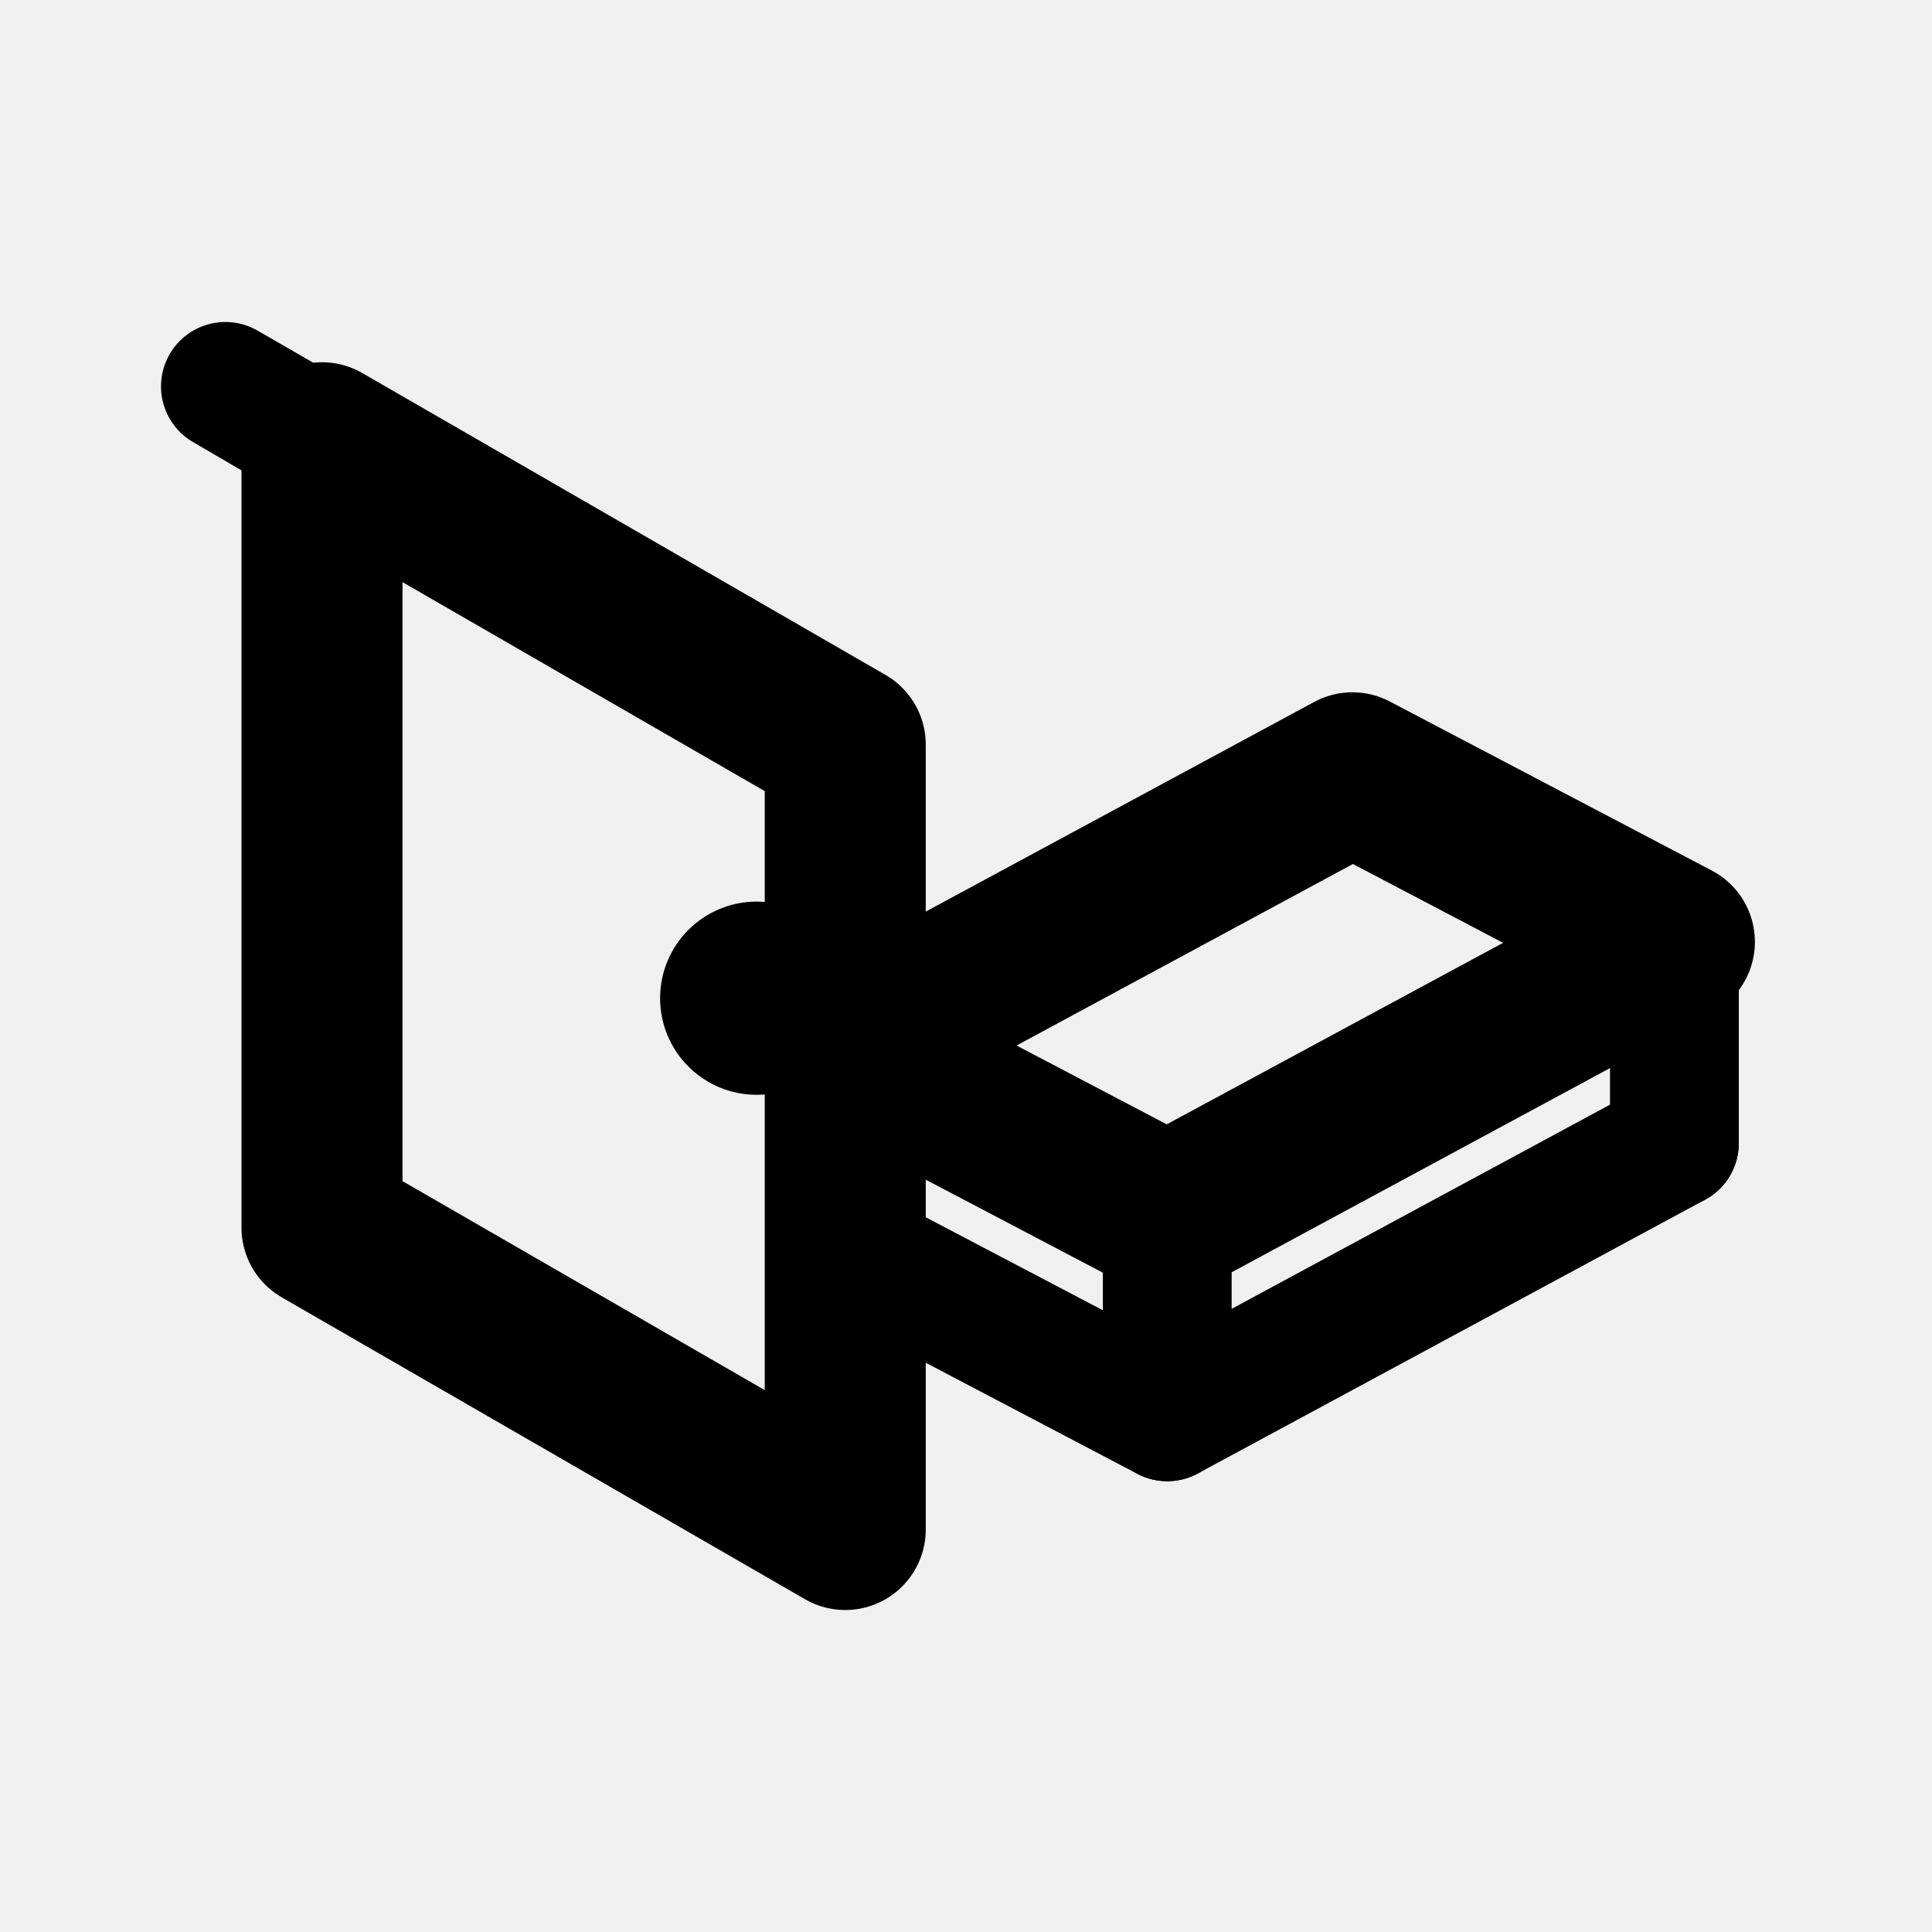
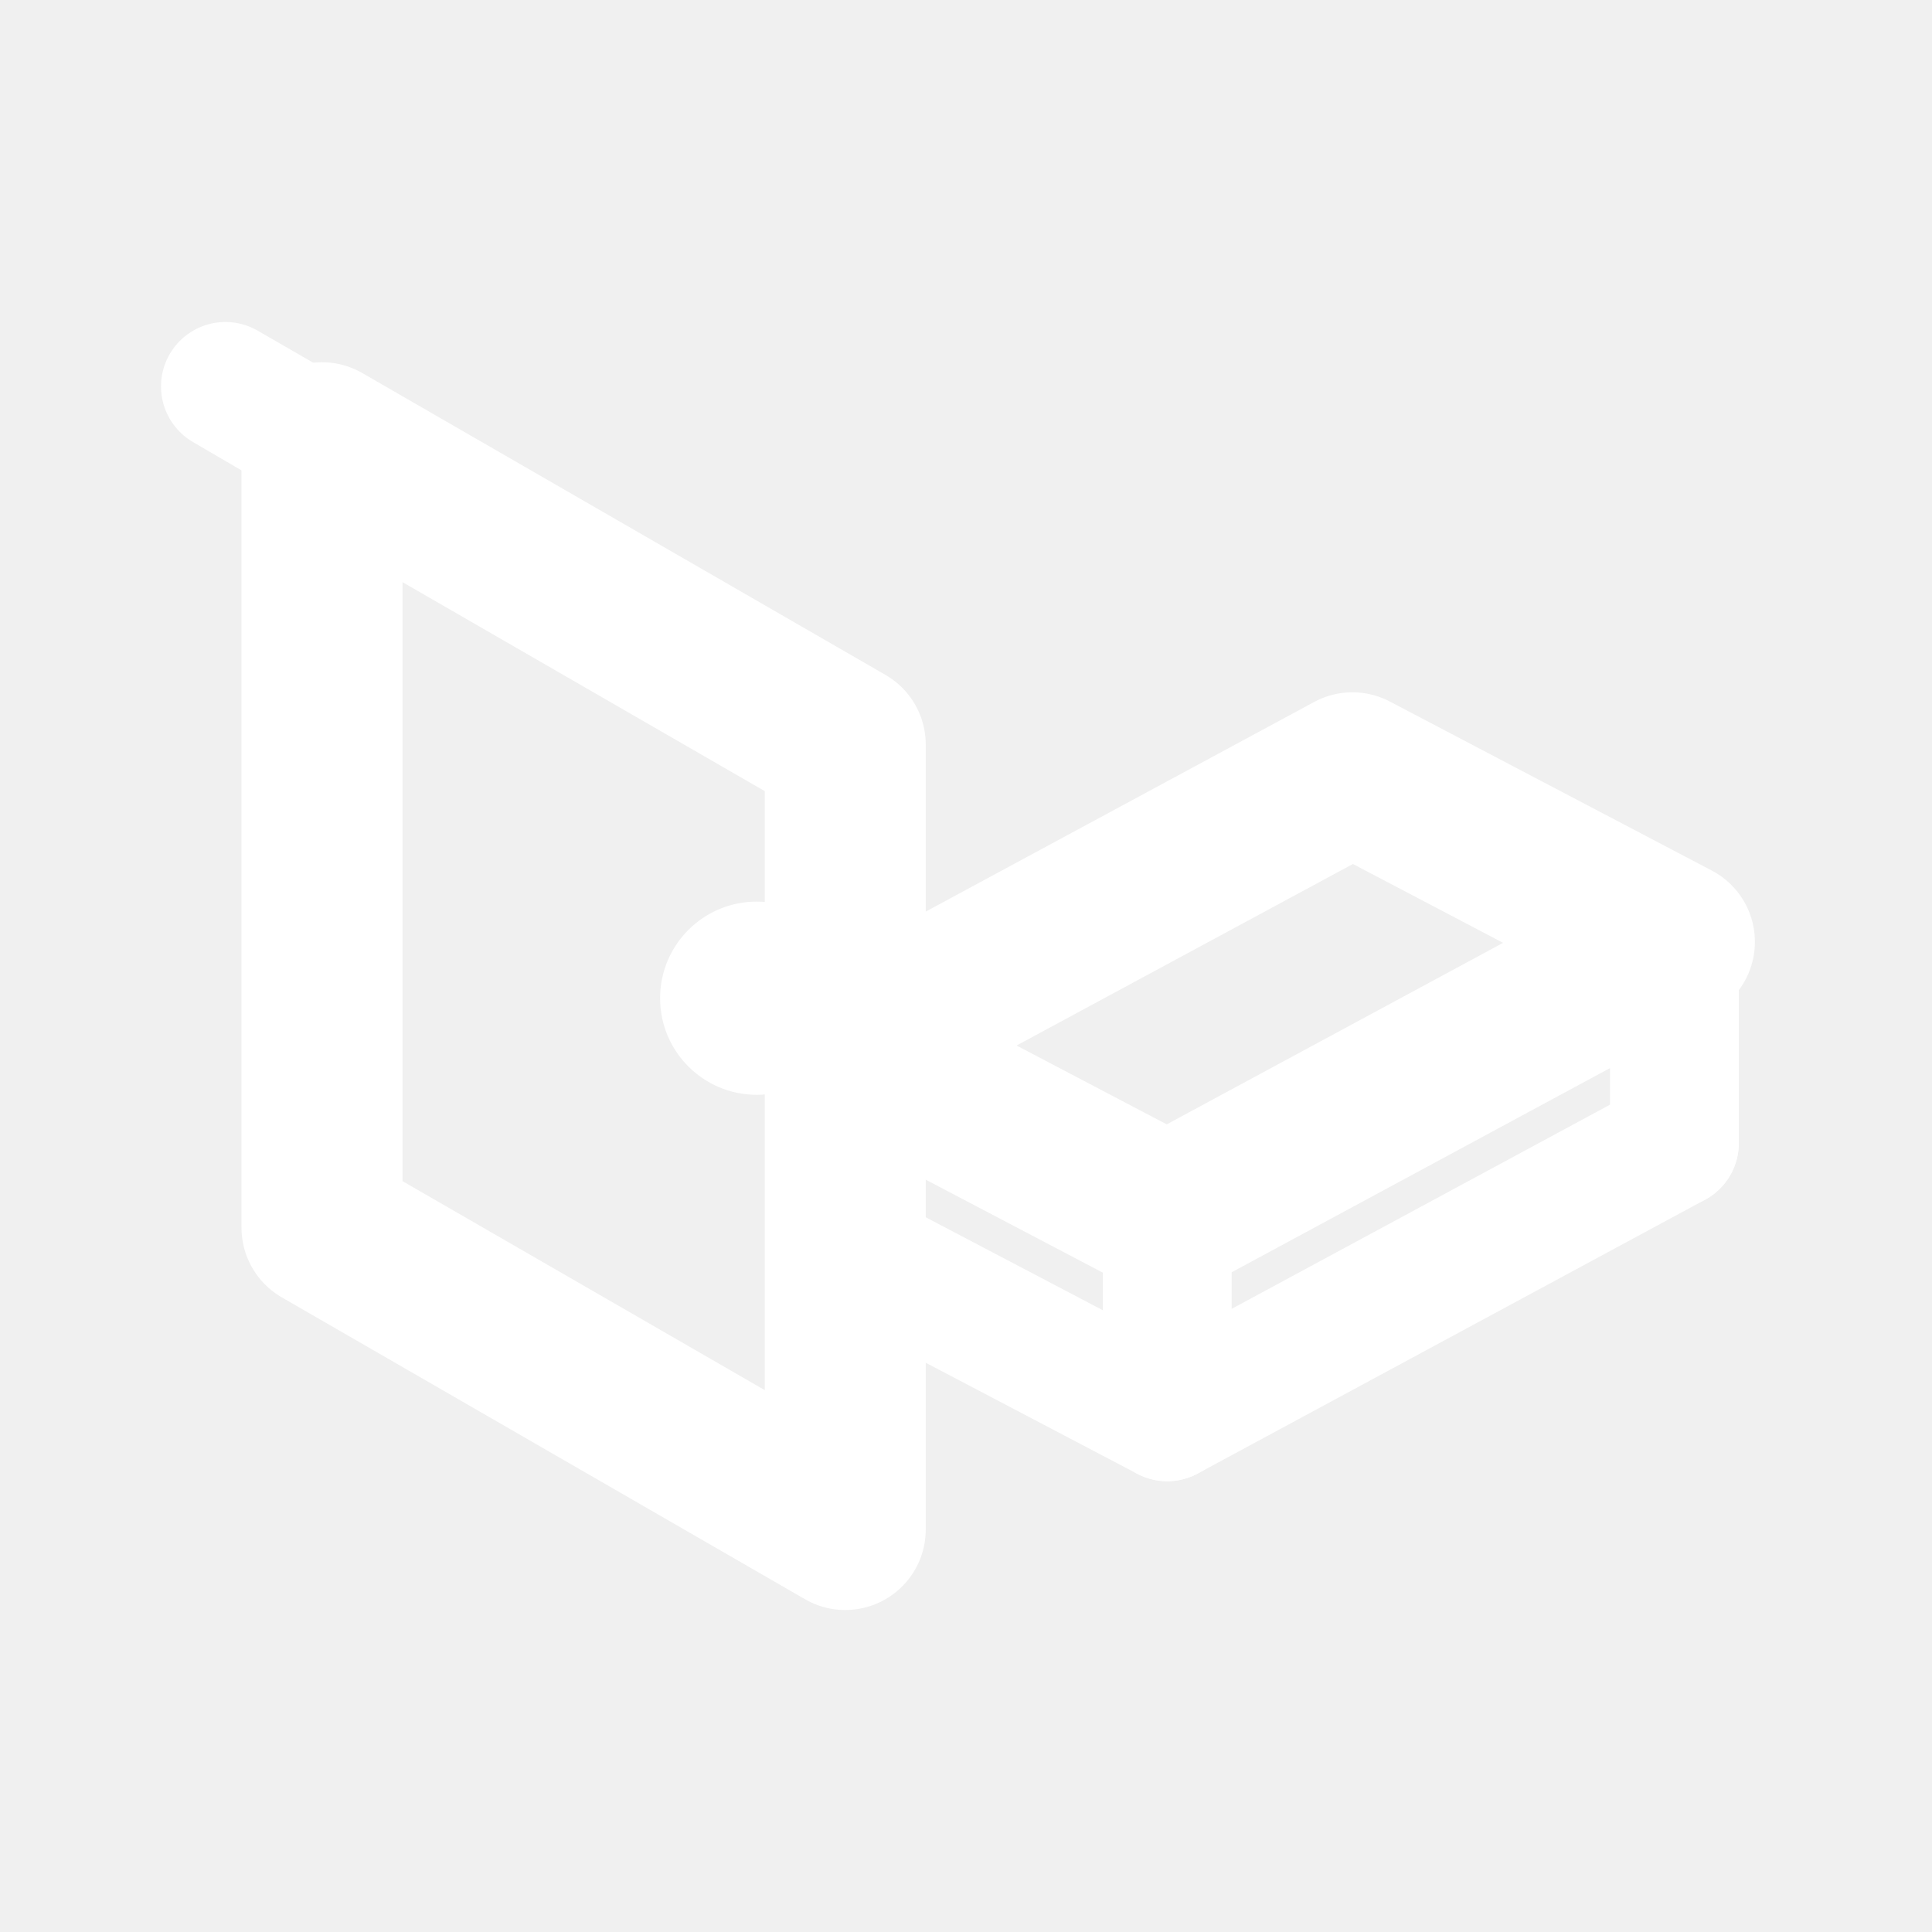
<svg xmlns="http://www.w3.org/2000/svg" width="24" height="24" viewBox="0 0 24 24">
-   <path d="M4 5.5 L10.5 9.25 L10.5 19 L4 15.25 Z" fill="none" stroke="#000" stroke-width="2" stroke-linecap="round" stroke-linejoin="round" />
-   <path d="M2.8 4.8 L9.3 8.55 M2.8 4.8 L4 5.5 M9.3 8.55 L10.5 9.25" fill="none" stroke="#000" stroke-width="1.6" stroke-linecap="round" stroke-linejoin="round" />
-   <path d="M10.5 13 L16.8 9.6 L20.8 11.7 L14.5 15.1 Z" fill="none" stroke="#000" stroke-width="2" stroke-linecap="round" stroke-linejoin="round" />
-   <path d="M10.5 15.5 L14.5 17.6 L20.8 14.2" fill="none" stroke="#000" stroke-width="1.6" stroke-linecap="round" stroke-linejoin="round" />
-   <path d="M10.5 13 V15.5 M14.5 15.1 V17.6 M20.8 11.7 V14.2" fill="none" stroke="#000" stroke-width="1.6" stroke-linecap="round" />
-   <circle cx="9.4" cy="12.4" r="1.2" fill="#000" />
+   <path d="M4 5.5 L10.5 9.25 L10.5 19 L4 15.25 Z" fill="none" stroke="#fff" stroke-width="2" stroke-linecap="round" stroke-linejoin="round" />
+   <path d="M2.8 4.8 L9.3 8.55 M2.8 4.8 L4 5.5 M9.3 8.55 L10.5 9.25" fill="none" stroke="#fff" stroke-width="1.6" stroke-linecap="round" stroke-linejoin="round" />
+   <path d="M10.5 13 L16.8 9.6 L20.8 11.7 L14.5 15.1 Z" fill="none" stroke="#fff" stroke-width="2" stroke-linecap="round" stroke-linejoin="round" />
+   <path d="M10.5 15.5 L14.5 17.6 L20.8 14.2" fill="none" stroke="#fff" stroke-width="1.6" stroke-linecap="round" stroke-linejoin="round" />
+   <path d="M10.5 13 V15.5 M14.5 15.1 V17.6 M20.8 11.7 V14.2" fill="none" stroke="#fff" stroke-width="1.6" stroke-linecap="round" />
+   <circle cx="9.4" cy="12.4" r="1.2" fill="#fff" />
</svg>
